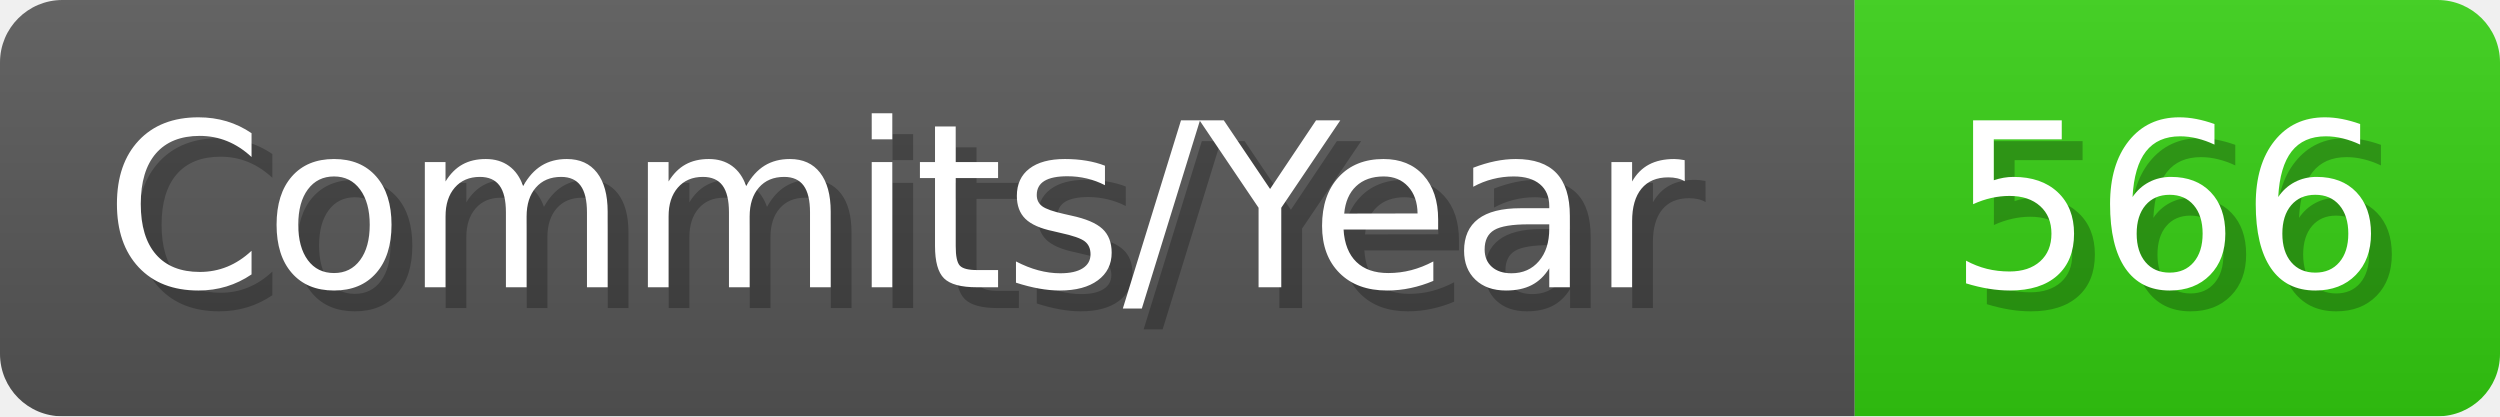
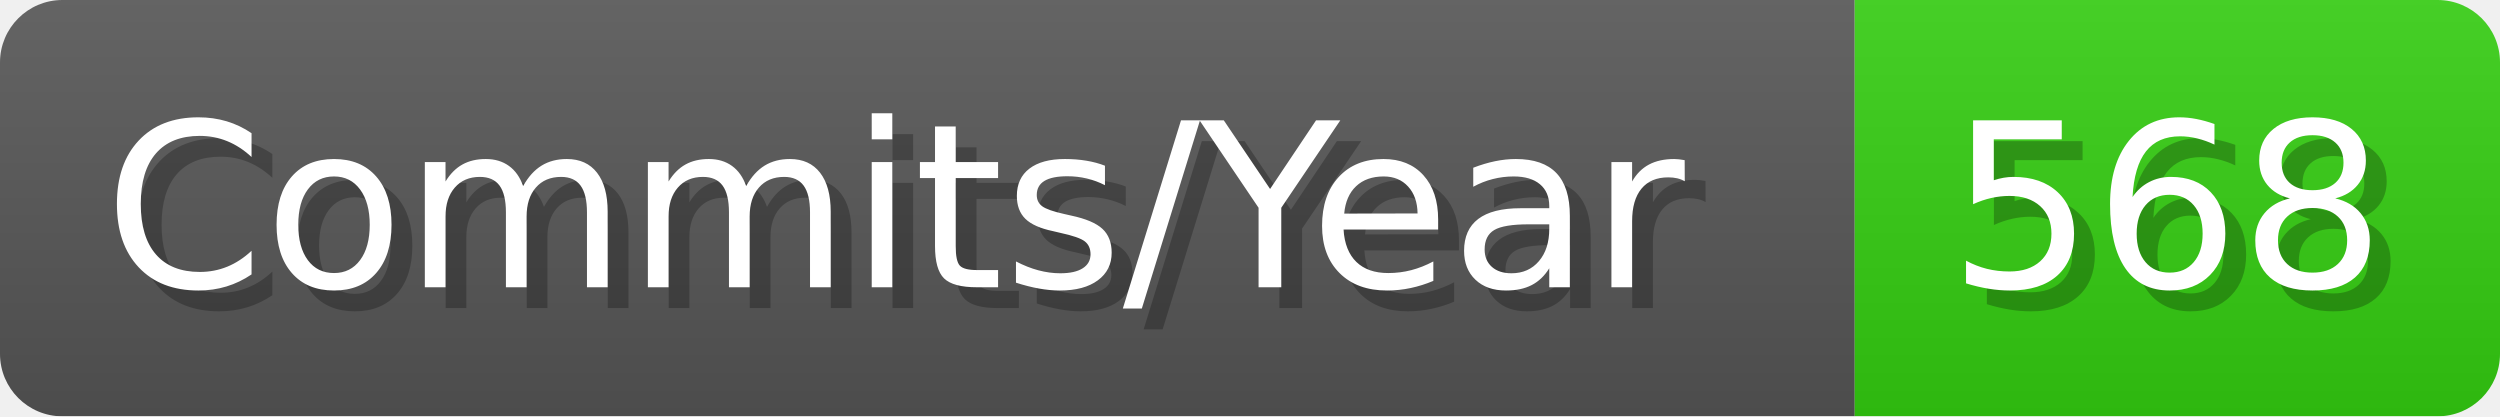
- <svg xmlns="http://www.w3.org/2000/svg" width="120.1" height="20" viewBox="0 0 1201 200" role="img" aria-label="Commits/Year: 566">
+ <svg xmlns="http://www.w3.org/2000/svg" width="120.1" height="20" viewBox="0 0 1201 200" role="img" aria-label="Commits/Year: 568">
  <linearGradient id="aUPdi" x2="0" y2="100%">
    <stop offset="0" stop-opacity=".1" stop-color="#EEE" />
    <stop offset="1" stop-opacity=".1" />
  </linearGradient>
  <mask id="WfAiQ">
    <rect width="1201" height="200" rx="30" fill="#FFF" />
  </mask>
  <g mask="url(#WfAiQ)">
    <rect width="891" height="200" fill="#555" />
    <rect width="310" height="200" fill="#3C1" x="891" />
    <rect width="1201" height="200" fill="url(#aUPdi)" />
  </g>
  <g aria-hidden="true" fill="#fff" text-anchor="start" font-family="Verdana,DejaVu Sans,sans-serif" font-size="110">
    <text x="60" y="148" textLength="791" fill="#000" opacity="0.25">Commits/Year</text>
    <text x="50" y="138" textLength="791">Commits/Year</text>
-     <text x="946" y="148" textLength="210" fill="#000" opacity="0.25">566</text>
-     <text x="936" y="138" textLength="210">566</text>
+     <text x="946" y="148" textLength="210" fill="#000" opacity="0.25">568</text>
+     <text x="936" y="138" textLength="210">568</text>
  </g>
</svg>
